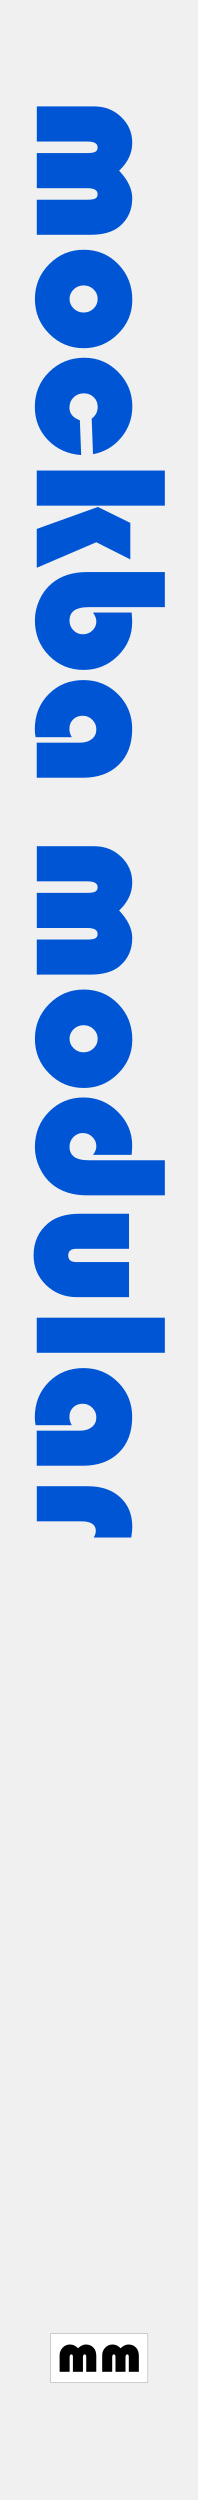
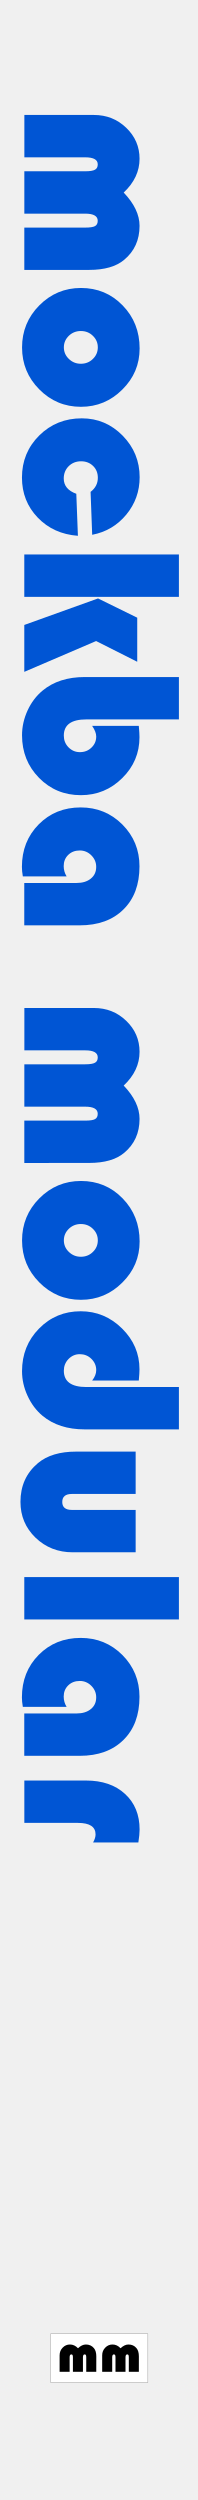
<svg xmlns="http://www.w3.org/2000/svg" width="10.16mm" height="128.5mm" viewBox="0 0 10.16 128.5" version="1.1" id="svg8">
  <defs id="defs2" />
  <g id="layer1" transform="translate(0,-168.5)" style="display:inline">
-     <g aria-label="mockba modular" transform="rotate(90,0.2886025,-0.3381561)" style="font-style:normal;font-weight:normal;font-size:2.822px;line-height:1.25;font-family:sans-serif;letter-spacing:0px;word-spacing:0px;display:inline;fill:#000000;fill-opacity:1;stroke:none;stroke-width:0.265" id="text925">
+     <g aria-label="mockba modular" transform="matrix(0,1.207108,-1.207108,0,-1.092205,-36.3485)" style="font-style:normal;font-weight:normal;font-size:2.822px;line-height:1.25;font-family:sans-serif;letter-spacing:0px;word-spacing:0px;display:inline;fill:#000000;fill-opacity:1;stroke:none;stroke-width:0.265" id="text925">
      <path d="m 181.197,-1.94 h -1.804 v -2.595 q 0,-0.299 -0.063,-0.415 -0.063,-0.116 -0.227,-0.116 -0.304,0 -0.304,0.535 v 2.59 h -1.804 v -2.595 q 0,-0.299 -0.068,-0.415 -0.063,-0.116 -0.227,-0.116 -0.299,0 -0.299,0.535 v 2.59 h -1.804 v -2.961 q 0,-0.81 0.545,-1.375 0.545,-0.569 1.322,-0.569 0.801,0 1.437,0.675 0.709,-0.675 1.418,-0.675 0.902,0 1.447,0.656 0.429,0.511 0.429,1.49 z" style="font-style:normal;font-variant:normal;font-weight:normal;font-stretch:normal;font-size:9.878px;font-family:'Bauhaus 93';-inkscape-font-specification:'Bauhaus 93, ';fill:#0055d4;stroke-width:0.265" id="path837" />
      <path d="m 184.54,-6.85 q 1.023,0 1.751,0.738 0.733,0.733 0.733,1.76 0,1.042 -0.743,1.775 -0.738,0.733 -1.785,0.733 -1.047,0 -1.789,-0.733 -0.743,-0.738 -0.743,-1.775 0,-1.056 0.743,-1.775 0.743,-0.723 1.833,-0.723 z m -0.048,1.78 q -0.289,0 -0.492,0.212 -0.203,0.207 -0.203,0.511 0,0.299 0.203,0.511 0.207,0.212 0.492,0.212 0.289,0 0.492,-0.212 0.207,-0.212 0.207,-0.511 0,-0.304 -0.203,-0.511 -0.203,-0.212 -0.497,-0.212 z" style="font-style:normal;font-variant:normal;font-weight:normal;font-stretch:normal;font-size:9.878px;font-family:'Bauhaus 93';-inkscape-font-specification:'Bauhaus 93, ';fill:#0055d4;stroke-width:0.265" id="path839" />
      <path d="m 190.728,-4.154 1.789,-0.068 q -0.077,1.042 -0.777,1.712 -0.699,0.67 -1.703,0.67 -1.061,0 -1.794,-0.738 -0.728,-0.738 -0.728,-1.809 0,-1.018 0.738,-1.741 0.738,-0.723 1.77,-0.723 0.902,0 1.592,0.569 0.69,0.569 0.859,1.452 l -1.828,0.068 q -0.236,-0.309 -0.598,-0.309 -0.309,0 -0.506,0.203 -0.198,0.203 -0.198,0.511 0,0.314 0.207,0.526 0.212,0.212 0.526,0.212 0.458,0 0.651,-0.535 z" style="font-style:normal;font-variant:normal;font-weight:normal;font-stretch:normal;font-size:9.878px;font-family:'Bauhaus 93';-inkscape-font-specification:'Bauhaus 93, ';fill:#0055d4;stroke-width:0.265" id="path841" />
      <path d="m 195.117,-8.523 v 6.584 h -1.804 v -6.584 z m 2.764,1.775 -0.883,1.751 1.312,3.058 h -1.997 l -1.129,-3.14 0.82,-1.669 z" style="font-style:normal;font-variant:normal;font-weight:normal;font-stretch:normal;font-size:9.878px;font-family:'Bauhaus 93';-inkscape-font-specification:'Bauhaus 93, ';fill:#0055d4;stroke-width:0.265" id="path843" />
      <path d="m 200.335,-8.523 v 3.941 q 0,0.96 0.69,0.96 0.294,0 0.497,-0.198 0.207,-0.203 0.207,-0.487 0,-0.294 -0.193,-0.492 -0.193,-0.203 -0.473,-0.203 -0.198,0 -0.453,0.174 v -1.987 q 0.318,-0.029 0.482,-0.029 1.018,0 1.741,0.733 0.728,0.733 0.728,1.765 0,1.056 -0.738,1.78 -0.738,0.723 -1.813,0.723 -0.54,0 -1.056,-0.236 -0.511,-0.236 -0.844,-0.637 -0.579,-0.695 -0.579,-1.799 v -4.008 z" style="font-style:normal;font-variant:normal;font-weight:normal;font-stretch:normal;font-size:9.878px;font-family:'Bauhaus 93';-inkscape-font-specification:'Bauhaus 93, ';fill:#0055d4;stroke-width:0.265" id="path845" />
      <path d="m 207.02,-3.744 v 1.867 q -0.222,0.039 -0.405,0.039 -1.085,0 -1.809,-0.714 -0.723,-0.714 -0.723,-1.789 0,-1.047 0.728,-1.775 0.733,-0.728 1.78,-0.728 1.167,0 1.838,0.685 0.675,0.68 0.675,1.862 v 2.359 h -1.804 v -2.228 q 0,-0.381 -0.188,-0.608 -0.183,-0.227 -0.497,-0.227 -0.285,0 -0.492,0.207 -0.207,0.207 -0.207,0.492 0,0.299 0.188,0.492 0.188,0.193 0.477,0.193 0.236,0 0.439,-0.125 z" style="font-style:normal;font-variant:normal;font-weight:normal;font-stretch:normal;font-size:9.878px;font-family:'Bauhaus 93';-inkscape-font-specification:'Bauhaus 93, ';fill:#0055d4;stroke-width:0.265" id="path847" />
      <path d="m 219.223,-1.94 h -1.804 v -2.595 q 0,-0.299 -0.063,-0.415 -0.063,-0.116 -0.227,-0.116 -0.304,0 -0.304,0.535 v 2.59 h -1.804 v -2.595 q 0,-0.299 -0.068,-0.415 -0.063,-0.116 -0.227,-0.116 -0.299,0 -0.299,0.535 v 2.59 h -1.804 v -2.961 q 0,-0.81 0.545,-1.375 0.545,-0.569 1.322,-0.569 0.801,0 1.437,0.675 0.709,-0.675 1.418,-0.675 0.902,0 1.447,0.656 0.429,0.511 0.429,1.49 z" style="font-style:normal;font-variant:normal;font-weight:normal;font-stretch:normal;font-size:9.878px;font-family:'Bauhaus 93';-inkscape-font-specification:'Bauhaus 93, ';fill:#0055d4;stroke-width:0.265" id="path849" />
      <path d="m 222.565,-6.85 q 1.022,0 1.751,0.738 0.733,0.733 0.733,1.76 0,1.042 -0.743,1.775 -0.738,0.733 -1.785,0.733 -1.047,0 -1.789,-0.733 -0.743,-0.738 -0.743,-1.775 0,-1.056 0.743,-1.775 0.743,-0.723 1.833,-0.723 z m -0.048,1.78 q -0.289,0 -0.492,0.212 -0.203,0.207 -0.203,0.511 0,0.299 0.203,0.511 0.207,0.212 0.492,0.212 0.289,0 0.492,-0.212 0.207,-0.212 0.207,-0.511 0,-0.304 -0.203,-0.511 -0.203,-0.212 -0.497,-0.212 z" style="font-style:normal;font-variant:normal;font-weight:normal;font-stretch:normal;font-size:9.878px;font-family:'Bauhaus 93';-inkscape-font-specification:'Bauhaus 93, ';fill:#0055d4;stroke-width:0.265" id="path851" />
      <path d="m 228.763,-8.523 h 1.804 v 4.008 q 0,1.104 -0.579,1.799 -0.333,0.4 -0.849,0.637 -0.511,0.236 -1.051,0.236 -1.076,0 -1.813,-0.723 -0.738,-0.723 -0.738,-1.775 0,-1.018 0.733,-1.76 0.733,-0.743 1.736,-0.743 0.159,0 0.482,0.029 v 1.987 q -0.222,-0.174 -0.444,-0.174 -0.28,0 -0.482,0.207 -0.198,0.203 -0.198,0.492 0,0.28 0.207,0.482 0.207,0.198 0.497,0.198 0.695,0 0.695,-0.96 z" style="font-style:normal;font-variant:normal;font-weight:normal;font-stretch:normal;font-size:9.878px;font-family:'Bauhaus 93';-inkscape-font-specification:'Bauhaus 93, ';fill:#0055d4;stroke-width:0.265" id="path853" />
      <path d="m 231.512,-6.681 h 1.804 v 2.715 q 0,0.41 0.342,0.41 0.338,0 0.338,-0.41 v -2.715 h 1.804 v 2.682 q 0,0.936 -0.622,1.582 -0.622,0.641 -1.524,0.641 -1.027,0 -1.654,-0.748 -0.487,-0.584 -0.487,-1.621 z" style="font-style:normal;font-variant:normal;font-weight:normal;font-stretch:normal;font-size:9.878px;font-family:'Bauhaus 93';-inkscape-font-specification:'Bauhaus 93, ';fill:#0055d4;stroke-width:0.265" id="path855" />
      <path d="m 238.66,-8.523 v 6.584 h -1.804 v -6.584 z" style="font-style:normal;font-variant:normal;font-weight:normal;font-stretch:normal;font-size:9.878px;font-family:'Bauhaus 93';-inkscape-font-specification:'Bauhaus 93, ';fill:#0055d4;stroke-width:0.265" id="path857" />
      <path d="m 242.383,-3.744 v 1.867 q -0.222,0.039 -0.405,0.039 -1.085,0 -1.809,-0.714 -0.723,-0.714 -0.723,-1.789 0,-1.047 0.728,-1.775 0.733,-0.728 1.78,-0.728 1.167,0 1.838,0.685 0.675,0.68 0.675,1.862 v 2.359 h -1.804 v -2.228 q 0,-0.381 -0.188,-0.608 -0.183,-0.227 -0.497,-0.227 -0.285,0 -0.492,0.207 -0.207,0.207 -0.207,0.492 0,0.299 0.188,0.492 0.188,0.193 0.477,0.193 0.236,0 0.439,-0.125 z" style="font-style:normal;font-variant:normal;font-weight:normal;font-stretch:normal;font-size:9.878px;font-family:'Bauhaus 93';-inkscape-font-specification:'Bauhaus 93, ';fill:#0055d4;stroke-width:0.265" id="path859" />
      <path d="m 248.157,-6.797 v 1.929 q -0.188,-0.106 -0.342,-0.106 -0.492,0 -0.492,0.752 v 2.281 h -1.804 V -4.568 q 0,-1.042 0.569,-1.659 0.569,-0.622 1.519,-0.622 0.212,0 0.55,0.053 z" style="font-style:normal;font-variant:normal;font-weight:normal;font-stretch:normal;font-size:9.878px;font-family:'Bauhaus 93';-inkscape-font-specification:'Bauhaus 93, ';fill:#0055d4;stroke-width:0.265" id="path861" />
    </g>
  </g>
  <g id="layer2" style="display:inline">
    <g transform="translate(8.9123756e-8,-173.7917)" style="display:inline" id="g1583">
      <rect y="293.75" x="2.6" height="2.5" width="5" id="rect1572" style="opacity:1;fill:#ffffff;fill-opacity:1;stroke:#8c8c8c;stroke-width:0.02;stroke-linecap:butt;stroke-linejoin:round;stroke-miterlimit:4;stroke-dasharray:none;stroke-opacity:1;paint-order:markers fill stroke" />
      <g id="text1570" style="font-style:normal;font-variant:normal;font-weight:normal;font-stretch:normal;font-size:2.822px;line-height:1.25;font-family:'Bauhaus 93';-inkscape-font-specification:'Bauhaus 93, ';letter-spacing:0px;word-spacing:0px;fill:#000000;fill-opacity:1;stroke:none;stroke-width:0.265" aria-label="mm">
        <path id="path1574" style="stroke-width:0.265" d="M 4.948,295.701 H 4.433 v -0.741 q 0,-0.085 -0.018,-0.119 -0.018,-0.033 -0.065,-0.033 -0.087,0 -0.087,0.153 v 0.74 h -0.515 v -0.741 q 0,-0.085 -0.019,-0.119 -0.018,-0.033 -0.065,-0.033 -0.085,0 -0.085,0.153 v 0.74 h -0.515 v -0.846 q 0,-0.232 0.156,-0.393 0.156,-0.163 0.378,-0.163 0.229,0 0.411,0.193 0.203,-0.193 0.405,-0.193 0.258,0 0.413,0.187 0.123,0.146 0.123,0.426 z" />
        <path id="path1576" style="stroke-width:0.265" d="M 7.137,295.701 H 6.621 v -0.741 q 0,-0.085 -0.018,-0.119 -0.018,-0.033 -0.065,-0.033 -0.087,0 -0.087,0.153 v 0.74 h -0.515 v -0.741 q 0,-0.085 -0.019,-0.119 -0.018,-0.033 -0.065,-0.033 -0.085,0 -0.085,0.153 v 0.74 h -0.515 v -0.846 q 0,-0.232 0.156,-0.393 0.156,-0.163 0.378,-0.163 0.229,0 0.411,0.193 0.203,-0.193 0.405,-0.193 0.258,0 0.413,0.187 0.123,0.146 0.123,0.426 z" />
      </g>
    </g>
    <g transform="matrix(0.9992193,0.03927901,-0.03927938,0.9992287,-20.96431,-68.54917)" id="g2142" />
  </g>
</svg>
